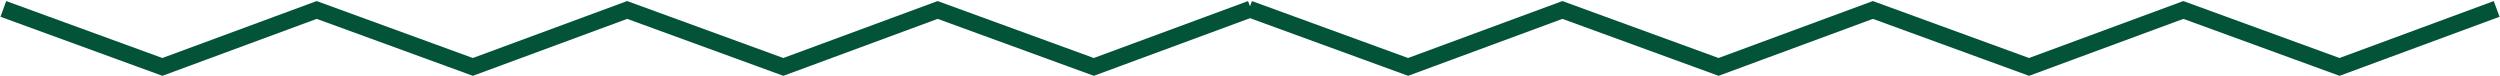
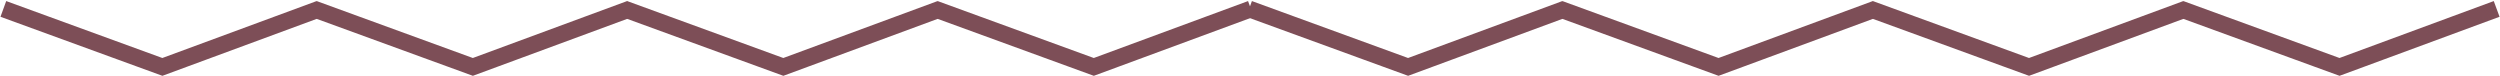
<svg xmlns="http://www.w3.org/2000/svg" width="2242" height="68" viewBox="0 0 2242 68" fill="none">
-   <path d="M3 8L145.615 60L286.532 8" stroke="#025337" stroke-width="15" />
-   <path d="M281.436 8L424.05 60L564.968 8" stroke="#025337" stroke-width="15" />
-   <path d="M559.877 8L702.492 60L843.409 8" stroke="#025337" stroke-width="15" />
-   <path d="M838.312 8L980.927 60L1121.84 8" stroke="#025337" stroke-width="15" />
-   <path d="M1120.15 8L1262.77 60L1403.68 8" stroke="#025337" stroke-width="15" />
-   <path d="M1398.59 8L1541.2 60L1682.12 8" stroke="#025337" stroke-width="15" />
-   <path d="M1677.03 8L1819.64 60L1960.56 8" stroke="#025337" stroke-width="15" />
-   <path d="M1955.47 8L2098.08 60L2239 8" stroke="#025337" stroke-width="15" />
+   <path d="M3 8L145.615 60L286.532 8" stroke="#7D4E57" stroke-width="15" />
+   <path d="M281.436 8L424.05 60L564.968 8" stroke="#7D4E57" stroke-width="15" />
+   <path d="M559.877 8L702.492 60L843.409 8" stroke="#7D4E57" stroke-width="15" />
+   <path d="M838.312 8L980.927 60L1121.84 8" stroke="#7D4E57" stroke-width="15" />
+   <path d="M1120.15 8L1262.77 60L1403.68 8" stroke="#7D4E57" stroke-width="15" />
+   <path d="M1398.59 8L1541.2 60L1682.12 8" stroke="#7D4E57" stroke-width="15" />
+   <path d="M1677.03 8L1819.64 60L1960.56 8" stroke="#7D4E57" stroke-width="15" />
+   <path d="M1955.47 8L2098.08 60L2239 8" stroke="#7D4E57" stroke-width="15" />
</svg>
